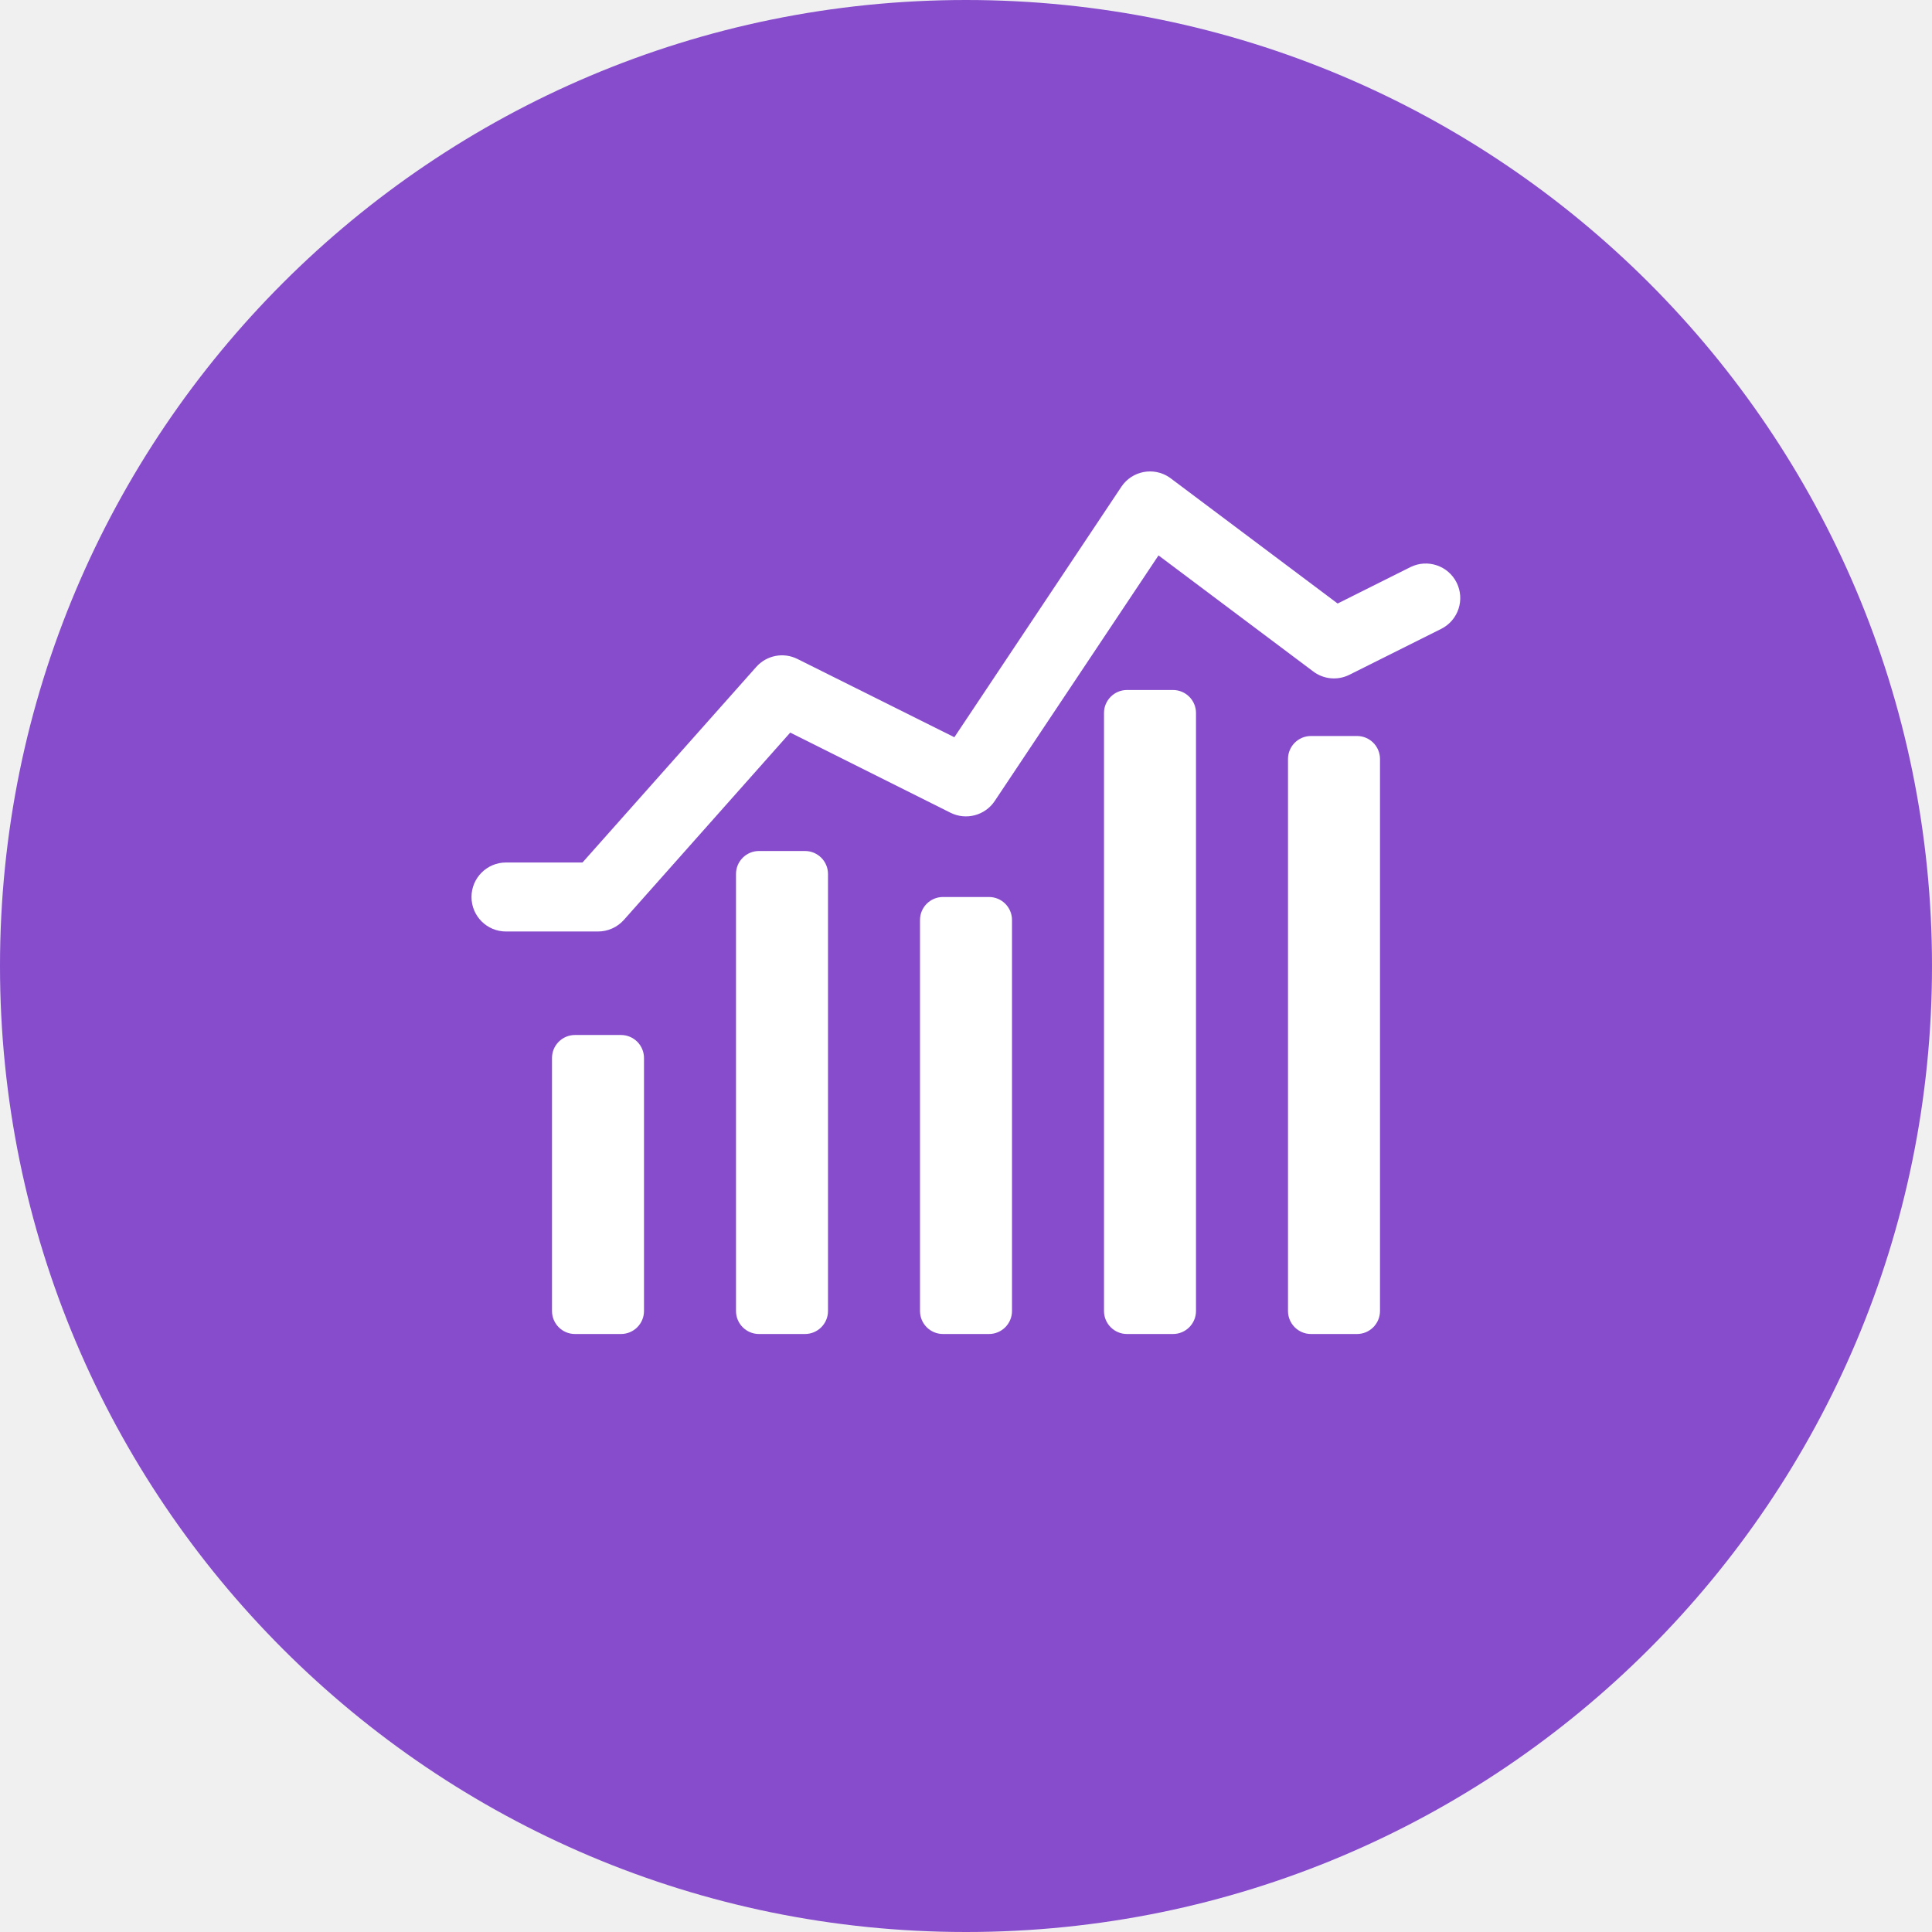
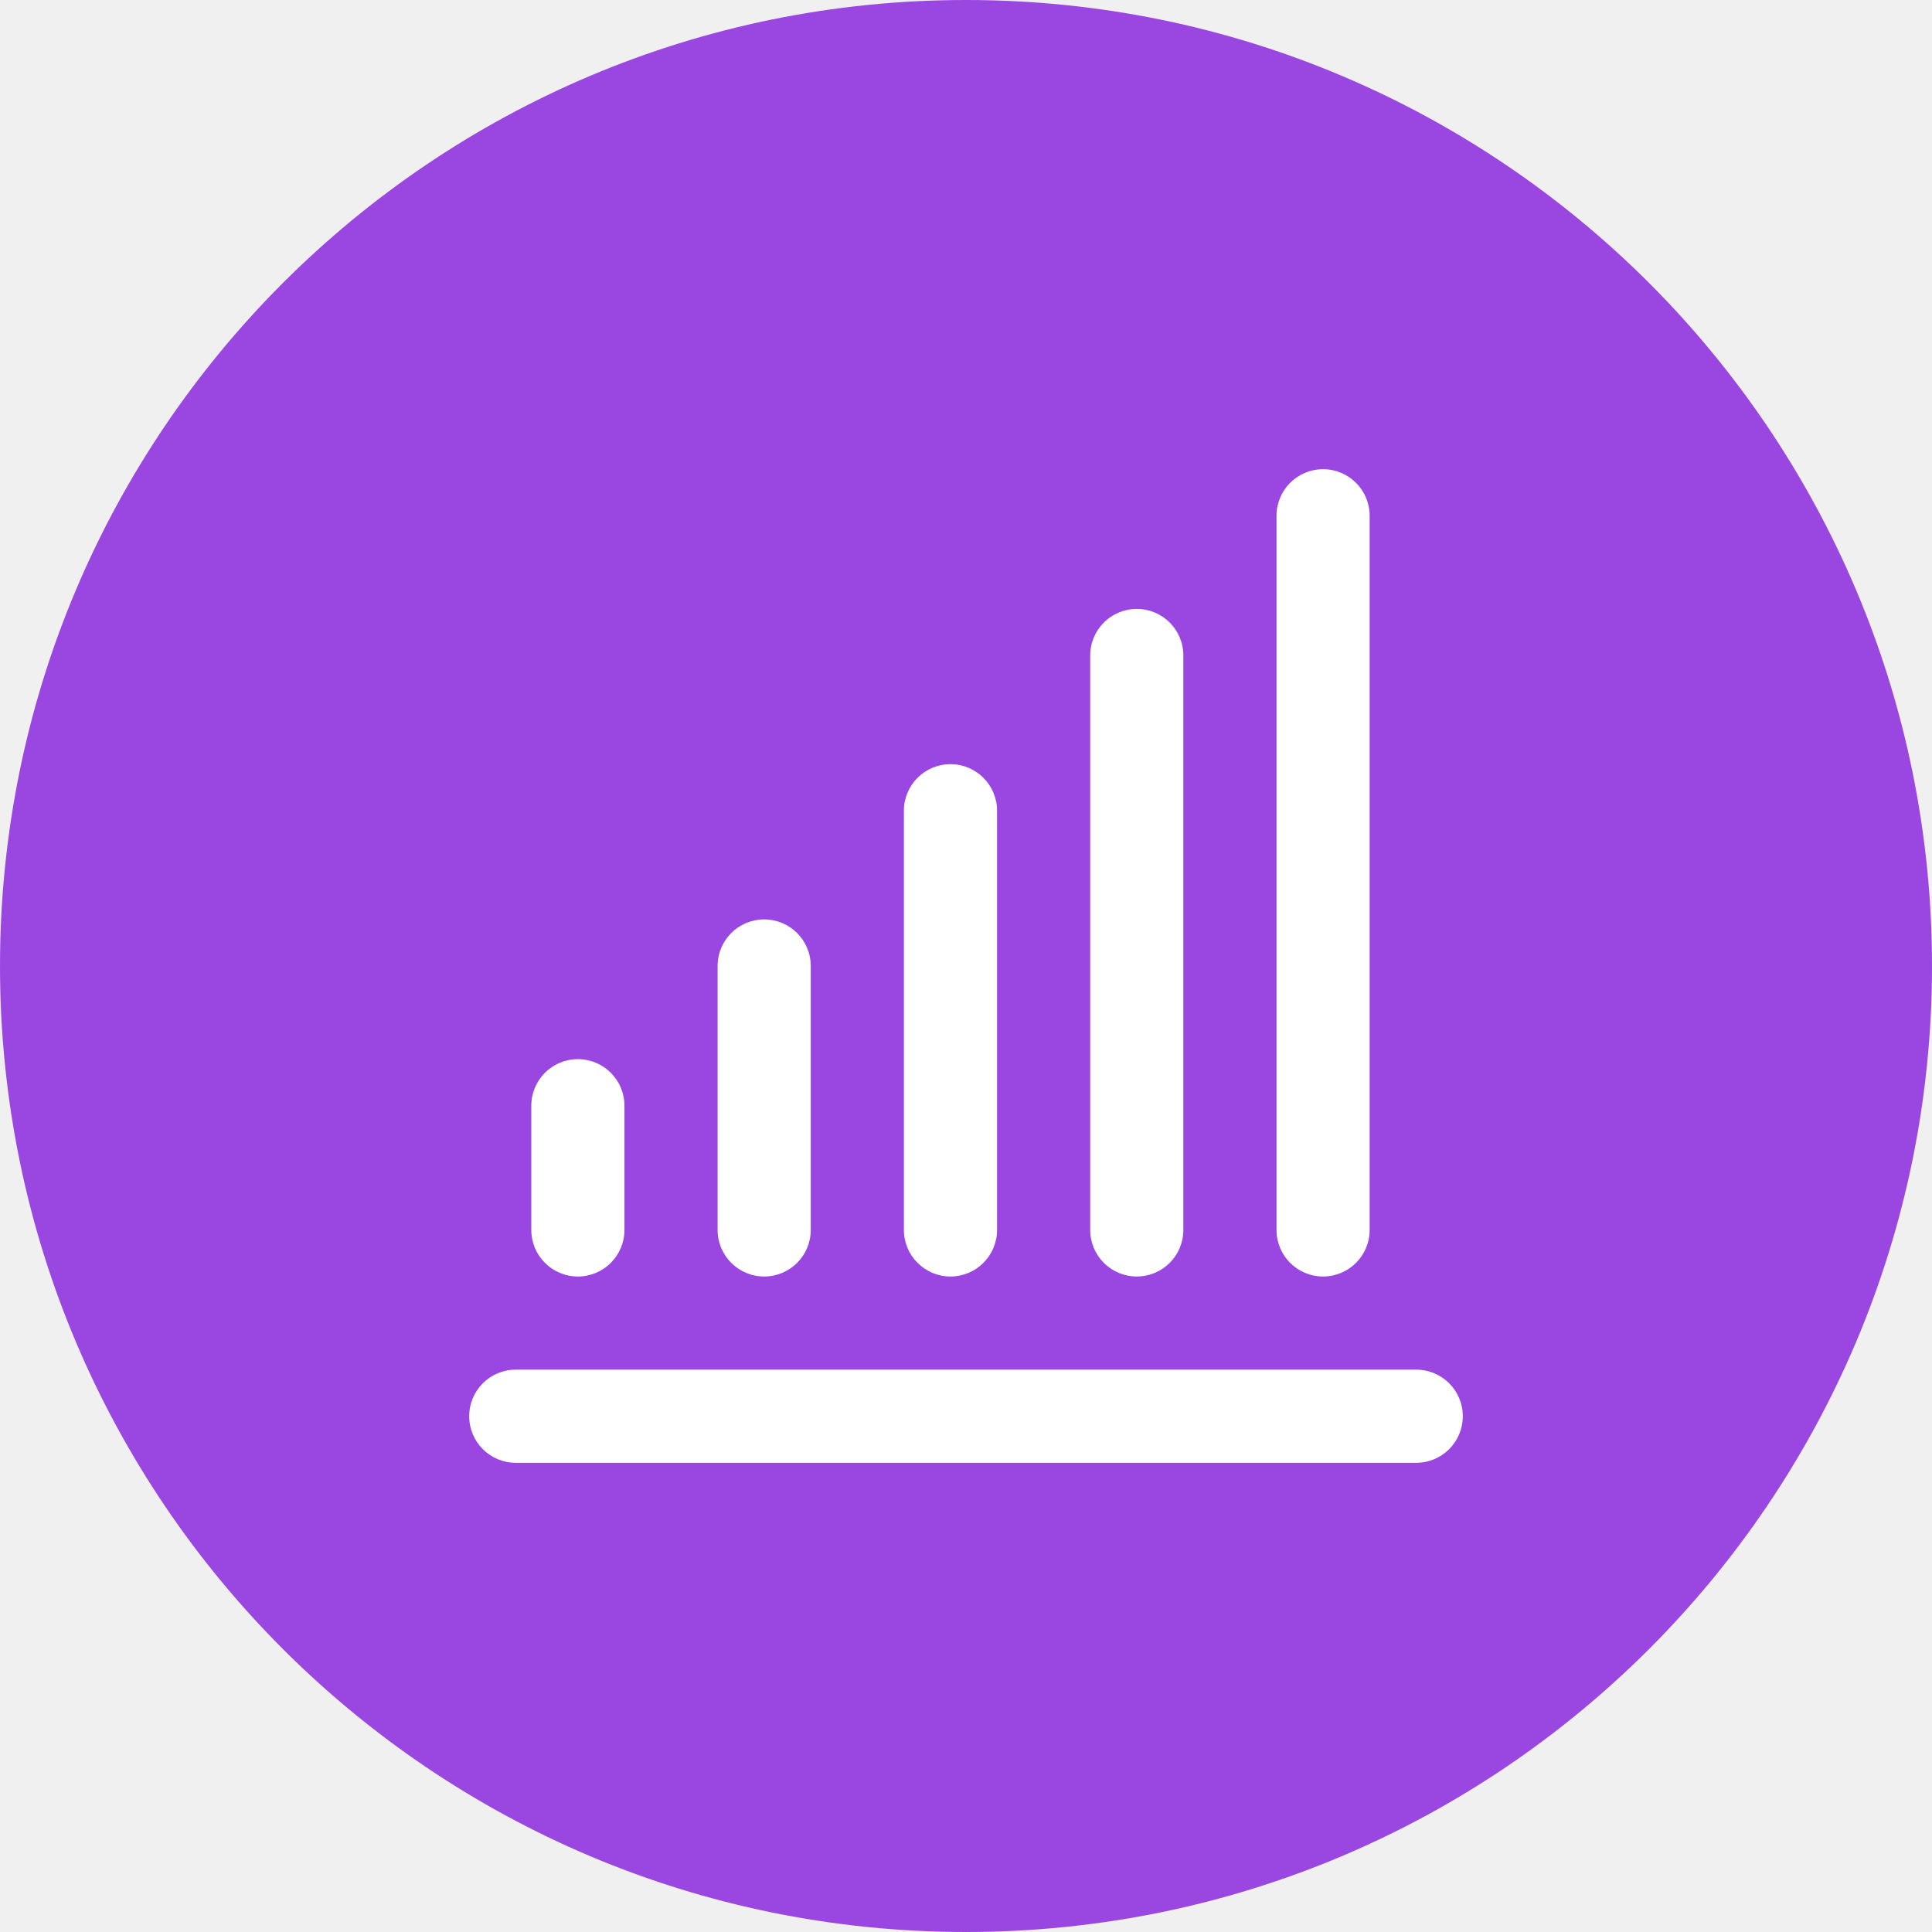
- <svg xmlns="http://www.w3.org/2000/svg" width="42" height="42">
+ <svg xmlns="http://www.w3.org/2000/svg" width="28" height="28" viewBox="0 0 28 28" fill="none">
+   <g clip-path="url(#clip0_1425_587)">
+     <path d="M14 28C21.732 28 28 21.732 28 14C28 6.268 21.732 0 14 0C6.268 0 0 6.268 0 14C0 21.732 6.268 28 14 28Z" fill="#9A47E2" />
+     <path d="M20.525 21.2H7.475C7.102 21.2 6.8 20.898 6.8 20.525C6.8 20.152 7.102 19.85 7.475 19.85H20.525C20.898 19.85 21.2 20.152 21.2 20.525C21.2 20.898 20.898 21.2 20.525 21.2Z" fill="white" />
+     <path d="M11.075 18.5C10.702 18.5 10.4 18.198 10.4 17.825V14C10.4 13.627 10.702 13.325 11.075 13.325C11.448 13.325 11.75 13.627 11.75 14V17.825C11.75 18.198 11.448 18.5 11.075 18.5Z" fill="white" />
+     <path d="M8.375 18.5C8.002 18.5 7.7 18.198 7.7 17.825V16.025C7.7 15.652 8.002 15.35 8.375 15.35C8.748 15.35 9.05 15.652 9.05 16.025V17.825C9.05 18.198 8.748 18.5 8.375 18.5Z" fill="white" />
+     <path d="M13.775 18.5C13.402 18.5 13.1 18.198 13.1 17.825V11.75C13.1 11.377 13.402 11.075 13.775 11.075C14.148 11.075 14.45 11.377 14.45 11.75V17.825C14.45 18.198 14.148 18.5 13.775 18.5Z" fill="white" />
+     <path d="M16.475 18.5C16.102 18.5 15.8 18.198 15.8 17.825V9.5C15.8 9.127 16.102 8.825 16.475 8.825C16.848 8.825 17.15 9.127 17.15 9.5V17.825C17.15 18.198 16.848 18.5 16.475 18.5Z" fill="white" />
+     <path d="M19.175 18.5C18.802 18.5 18.5 18.198 18.5 17.825V7.475C18.5 7.102 18.802 6.8 19.175 6.8C19.548 6.8 19.85 7.102 19.85 7.475V17.825C19.85 18.198 19.548 18.5 19.175 18.5Z" fill="white" />
+   </g>
  <defs>
-     <style>.cls-1{fill:#fff}</style>
+     <clipPath id="clip0_1425_587">
+       <rect width="28" height="28" fill="white" />
+     </clipPath>
  </defs>
-   <g id="_42px_Circle" data-name="42px@Circle">
-     <circle id="Ellipse_10213" data-name="Ellipse 10213" cx="21" cy="21" r="21" fill="#864ccc" />
-   </g>
-   <g id="_24px_Icons" data-name="24px@Icons">
-     <rect class="cls-1" x="12" y="22.5" width="2" height="6.5" rx=".5" />
-     <rect class="cls-1" x="16" y="18.5" width="2" height="10.5" rx=".5" />
-     <rect class="cls-1" x="20" y="19.5" width="2" height="9.5" rx=".5" />
-     <rect class="cls-1" x="24" y="15" width="2" height="14" rx=".5" />
-     <rect class="cls-1" x="28" y="16" width="2" height="13" rx=".5" />
-     <path class="cls-1" d="M13 20.25h-2a.75.75 0 0 1 0-1.5h1.663l3.776-4.25a.749.749 0 0 1 .9-.173l3.408 1.7 3.633-5.449a.75.75 0 0 1 1.042-.2l.028.02 3.629 2.722 1.586-.793a.75.75 0 0 1 .67 1.342l-2 1a.748.748 0 0 1-.785-.071l-3.365-2.524-3.561 5.34a.752.752 0 0 1-.959.255l-3.486-1.743L13.561 20a.755.755 0 0 1-.561.25z" />
-   </g>
</svg>
